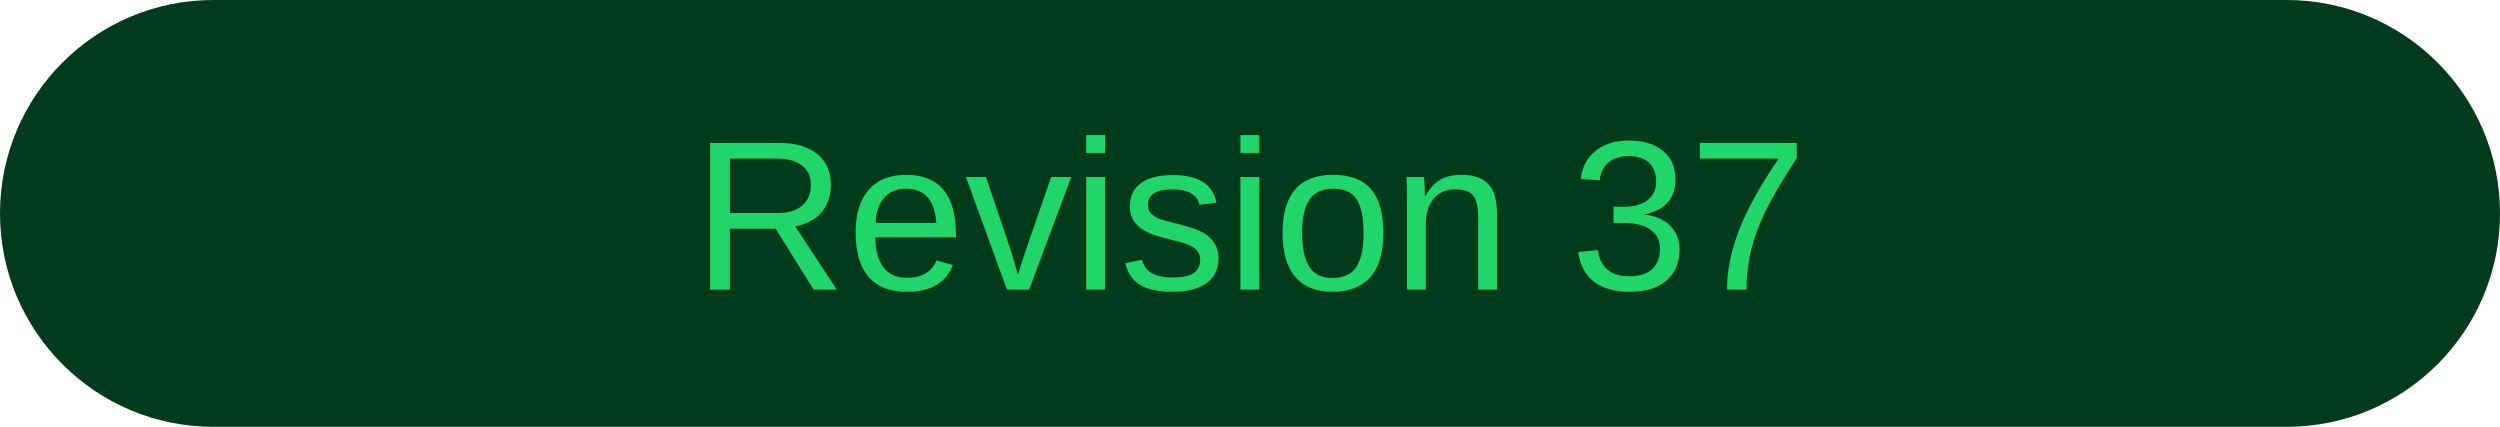
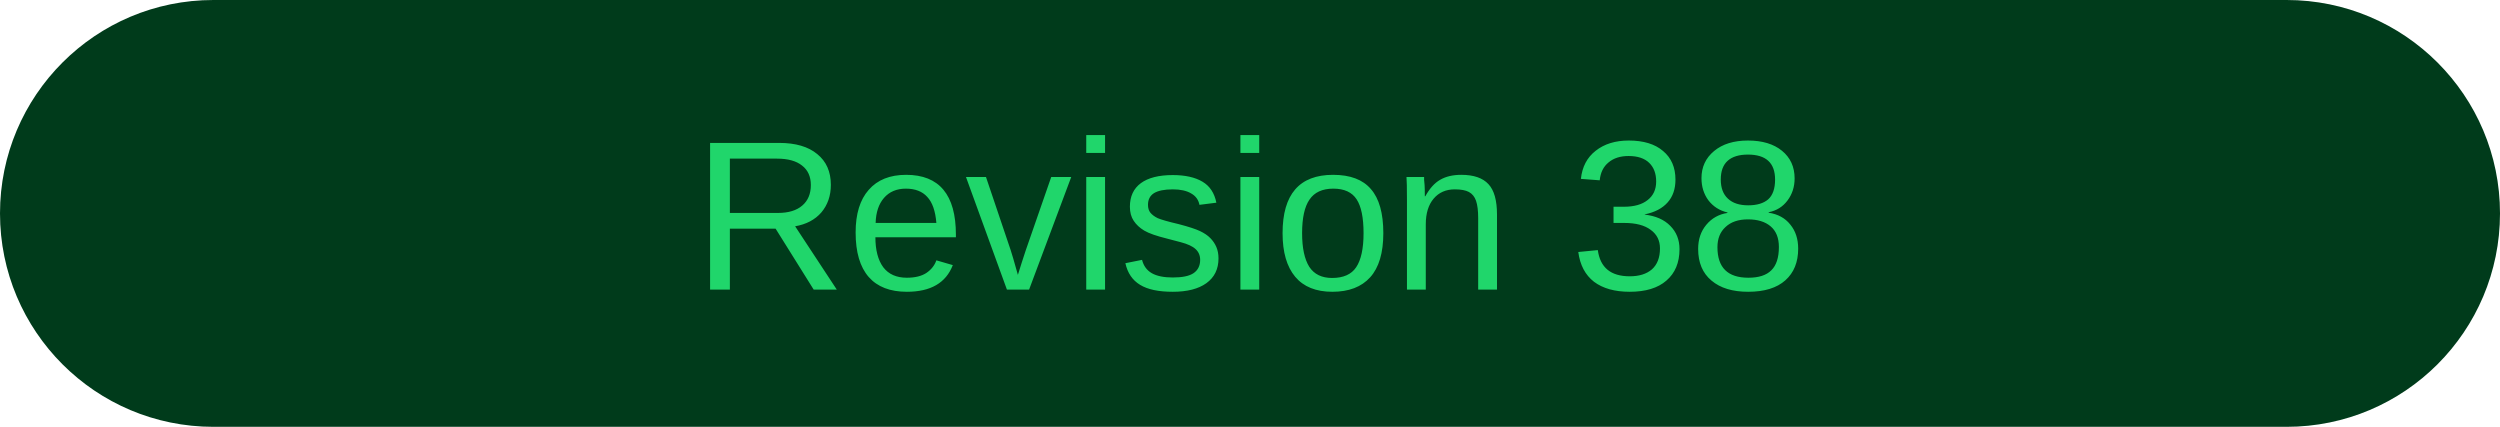
- <svg xmlns="http://www.w3.org/2000/svg" width="164" height="28" viewBox="0 0 164 28" role="img" aria-label="Revision 37">
+ <svg xmlns="http://www.w3.org/2000/svg" width="164" height="28" viewBox="0 0 164 28" role="img" aria-label="Revision 38">
  <rect width="164" height="28" rx="14" fill="#003b1b" />
-   <text x="82" y="19" text-anchor="middle" font-family="Arial, Helvetica, sans-serif" font-size="14" fill="#20d66b">Revision 37</text>
+   <text x="82" y="19" text-anchor="middle" font-family="Arial, Helvetica, sans-serif" font-size="14" fill="#20d66b">Revision 38</text>
</svg>
